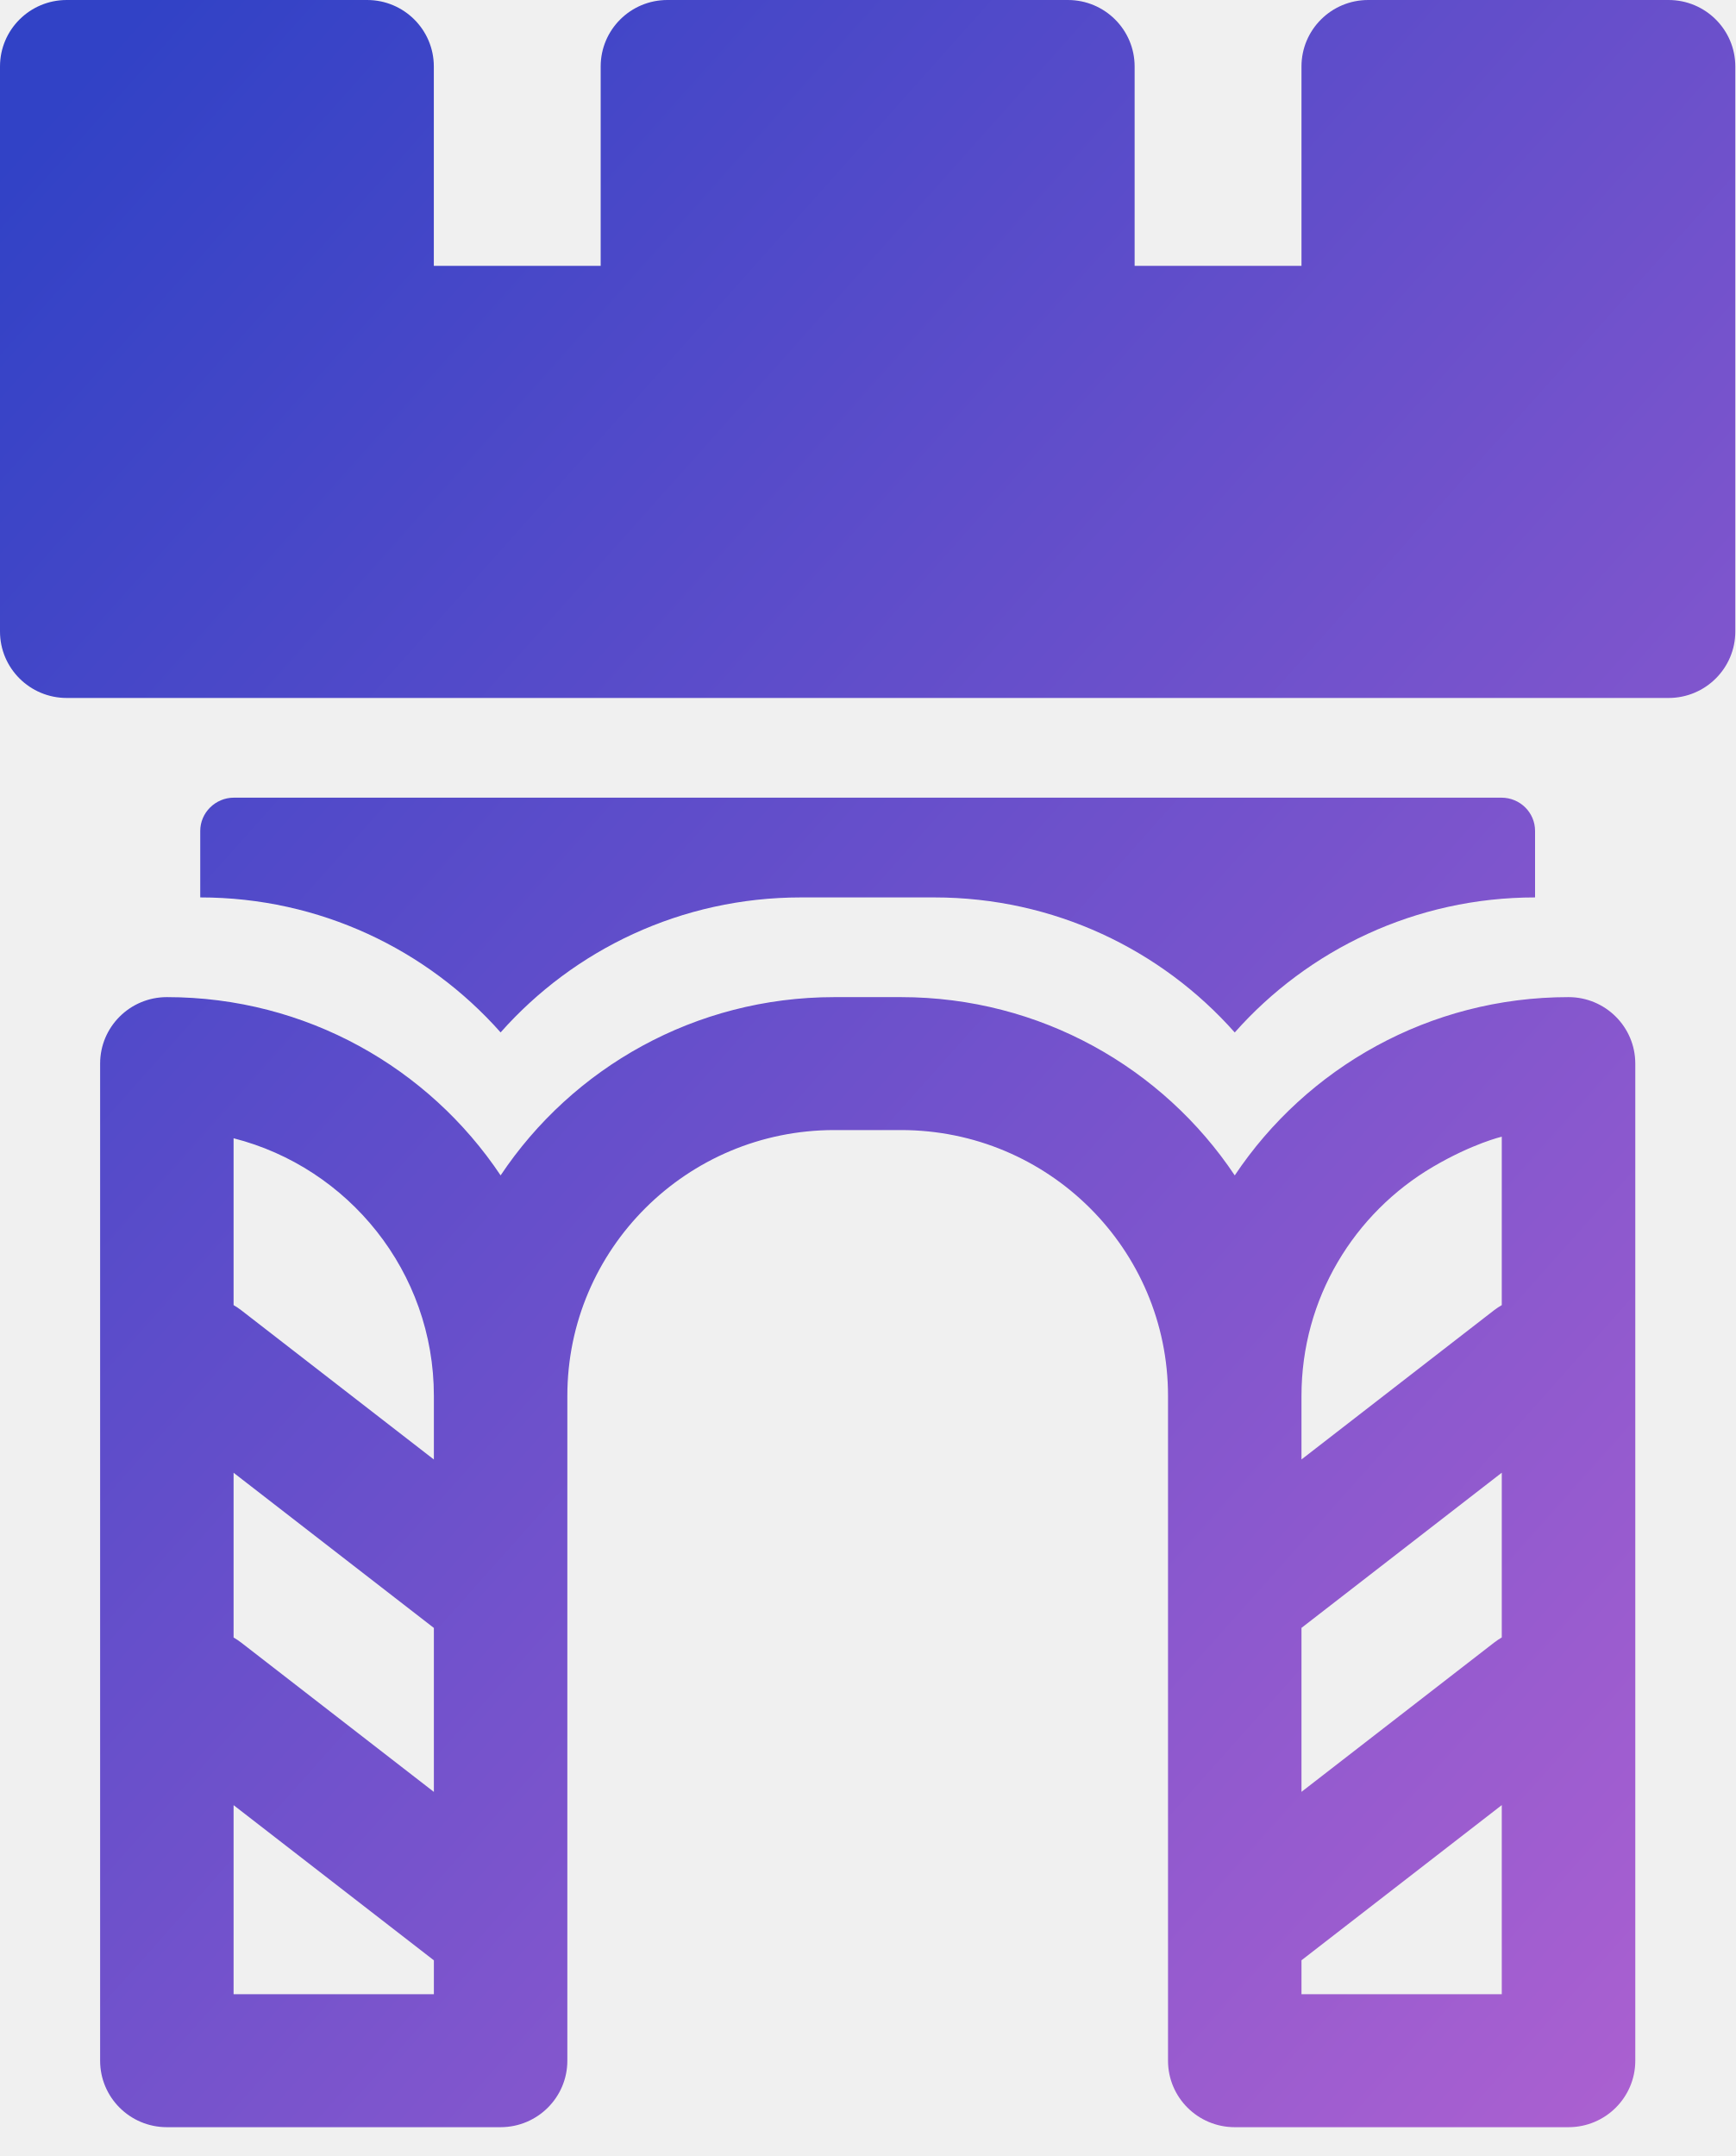
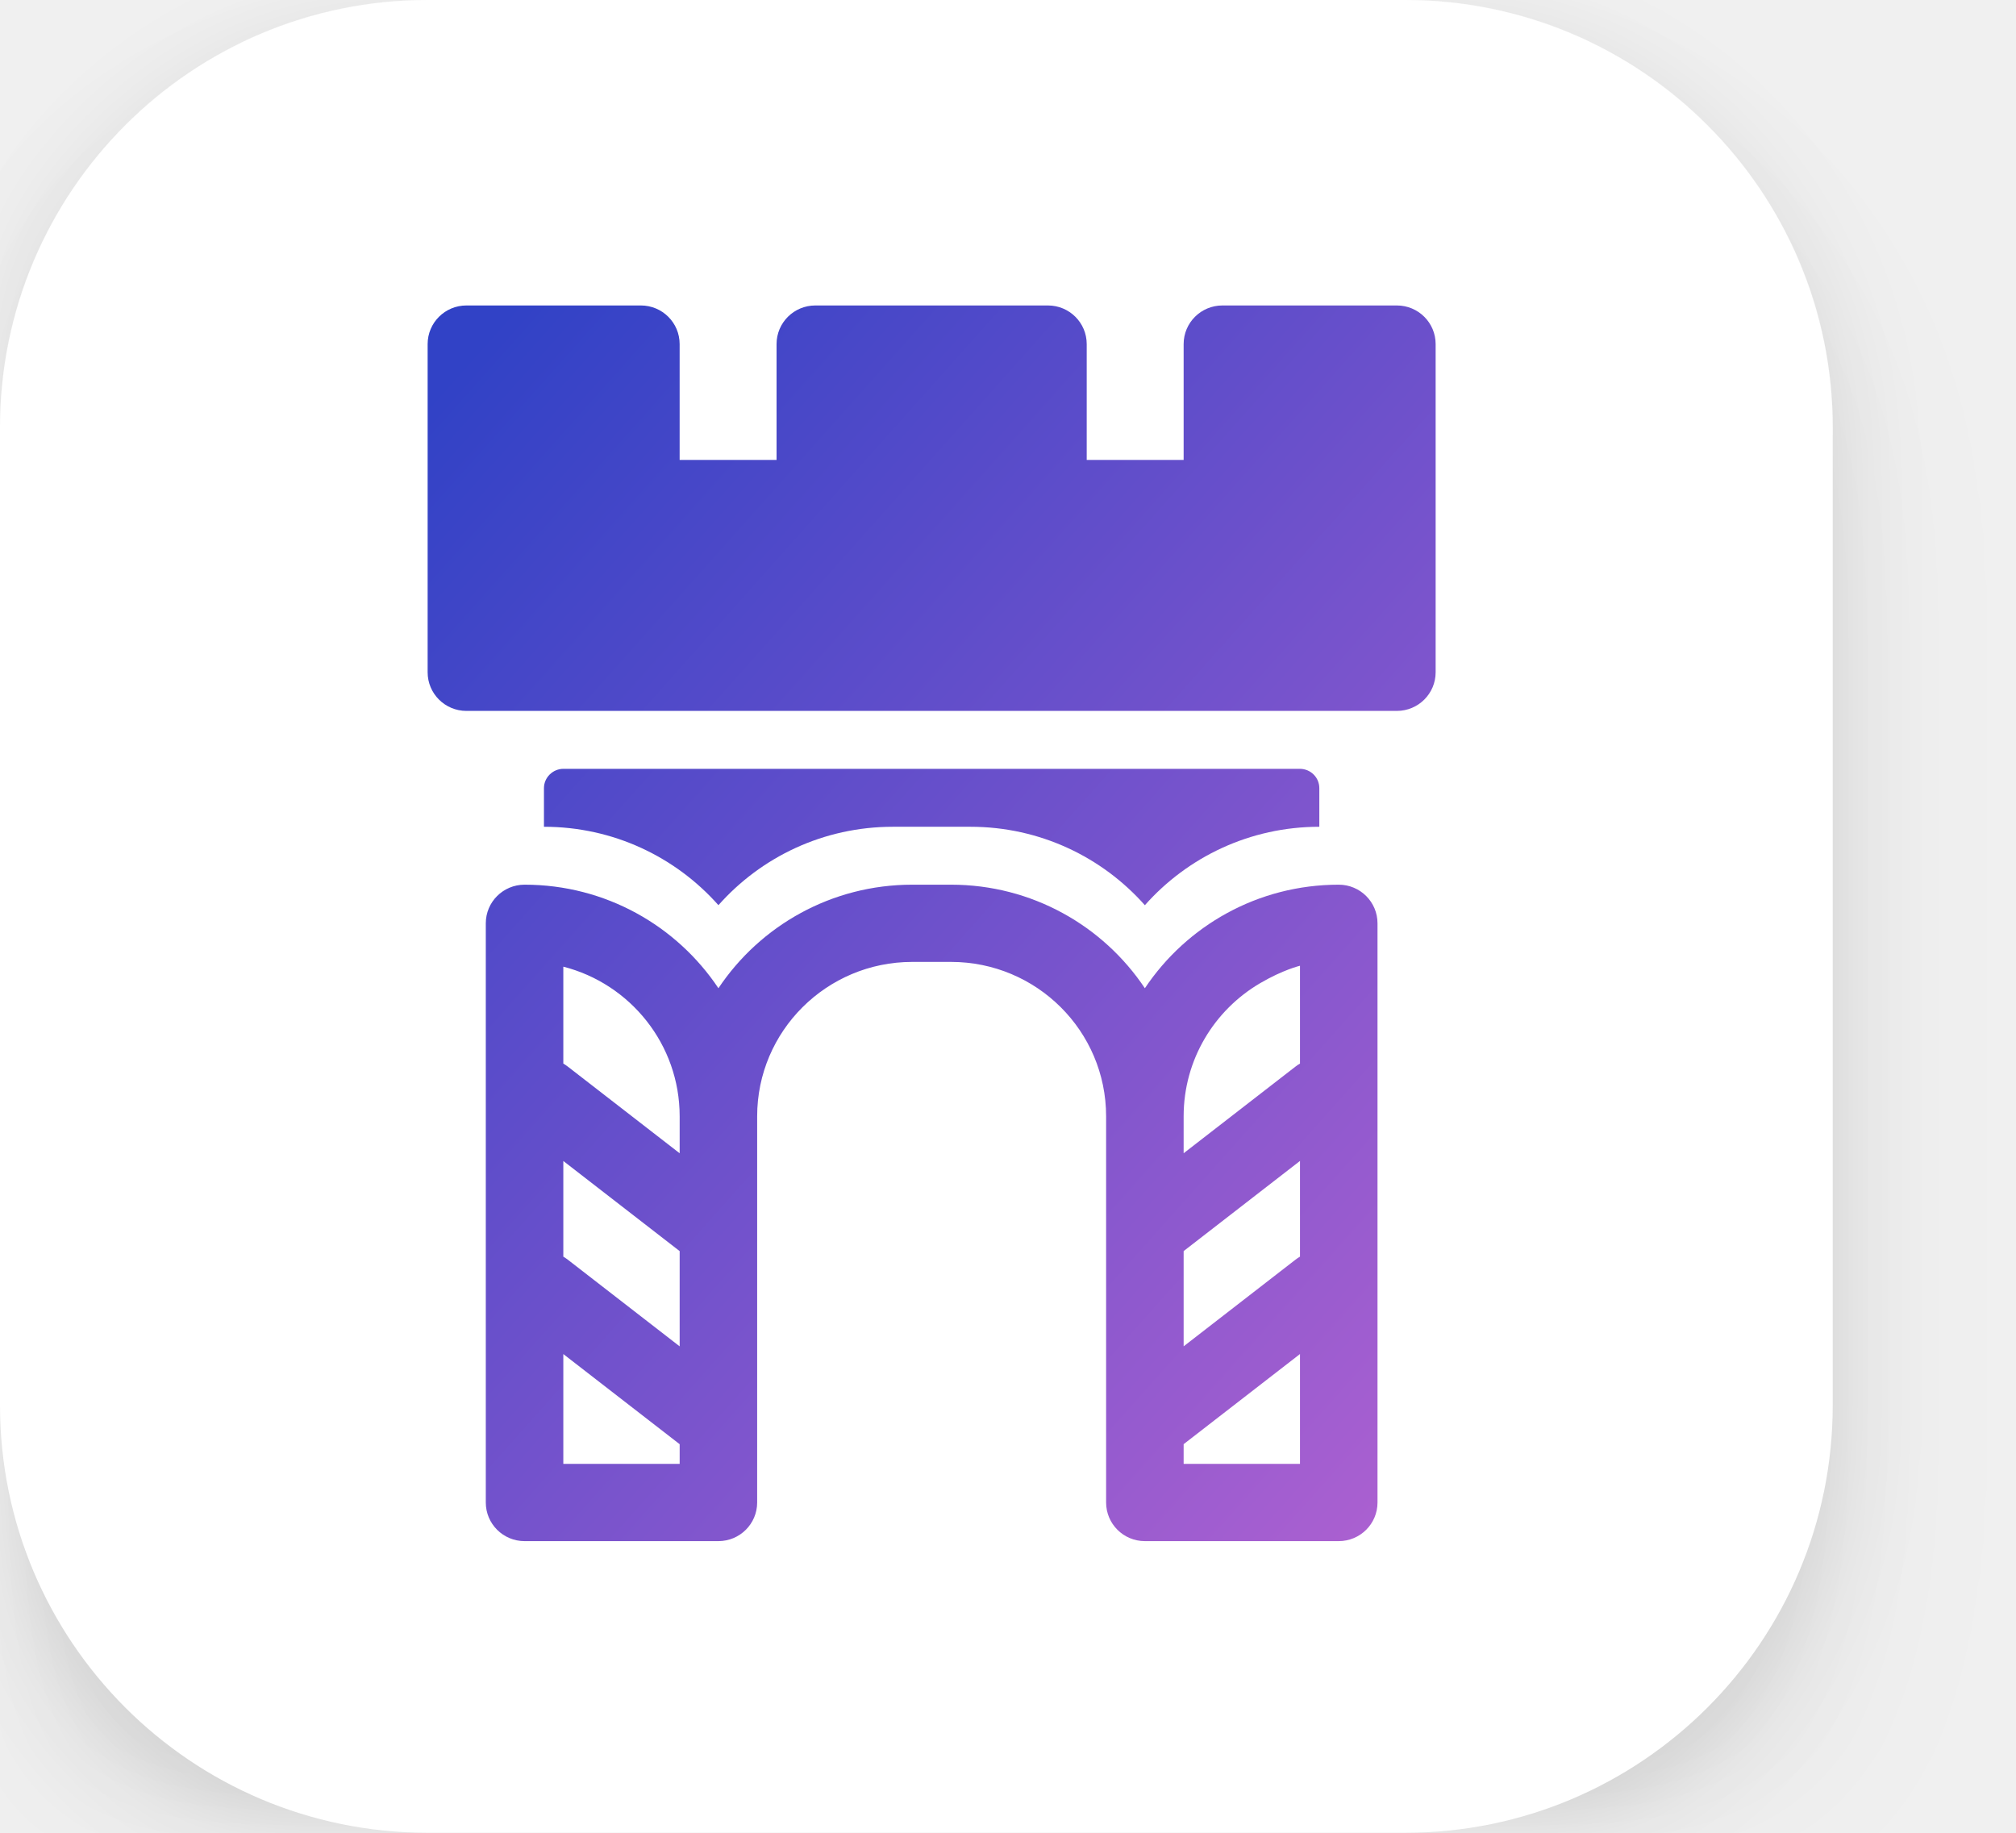
- <svg xmlns="http://www.w3.org/2000/svg" width="33" height="41" viewBox="0 0 33 41" fill="none">
-   <path fill-rule="evenodd" clip-rule="evenodd" d="M3.808 17.066V15.801C3.808 15.457 4.094 15.169 4.448 15.169H28.552C28.907 15.169 29.192 15.452 29.192 15.801V17.066C26.918 17.066 24.877 18.059 23.481 19.634C22.085 18.059 20.043 17.066 17.768 17.066H15.232C12.957 17.066 10.916 18.058 9.52 19.633C8.124 18.058 6.082 17.066 3.808 17.066ZM31.731 13.273H1.269C0.568 13.273 0 12.707 0 12.009V1.264C0 0.566 0.568 0 1.269 0H6.981C7.682 0 8.25 0.566 8.25 1.264V5.056H11.423V1.264C11.423 0.566 11.991 0 12.692 0H20.308C21.009 0 21.577 0.566 21.577 1.264V5.056H24.75V1.264C24.75 0.566 25.318 0 26.019 0H31.731C32.432 0 33 0.566 33 1.264V12.009C33 12.707 32.432 13.273 31.731 13.273ZM23.481 22.352C24.846 20.309 27.179 18.962 29.828 18.962C30.529 18.962 31.098 19.528 31.098 20.226V39.188C31.098 39.886 30.529 40.452 29.828 40.452H23.481C22.78 40.452 22.212 39.886 22.212 39.188V26.546C22.212 23.753 19.939 21.49 17.133 21.49H15.867C13.062 21.49 10.789 23.754 10.789 26.546V39.188C10.789 39.885 10.221 40.451 9.521 40.452L9.521 40.452H3.173C2.472 40.452 1.904 39.886 1.904 39.188V20.226C1.904 19.528 2.472 18.962 3.173 18.962C5.822 18.962 8.155 20.308 9.52 22.352C10.885 20.308 13.218 18.962 15.867 18.962H17.133C19.783 18.962 22.116 20.308 23.481 22.352ZM24.75 34.075L28.413 31.237C28.46 31.201 28.509 31.168 28.559 31.139V28.006L24.75 30.957V34.075ZM24.75 27.754L28.413 24.916C28.46 24.88 28.509 24.848 28.559 24.819V21.616C28.559 21.616 28.007 21.745 27.252 22.188C25.754 23.068 24.75 24.69 24.75 26.546V27.754ZM24.75 37.278V37.923H28.559V34.327L24.75 37.278ZM4.442 31.14C4.492 31.169 4.54 31.201 4.587 31.237L8.251 34.076V30.958L4.442 28.007V31.14ZM4.442 24.819C4.492 24.848 4.54 24.88 4.587 24.916L8.251 27.755V26.546C8.251 24.186 6.627 22.203 4.442 21.646V24.819ZM4.442 34.328V37.923H8.251V37.279L4.442 34.328Z" fill="url(#paint0_linear_7212_58)" />
+ <svg xmlns="http://www.w3.org/2000/svg" width="66" height="60" viewBox="0 0 66 60" fill="none">
+   <g filter="url(#filter0_ddi_7461_56)">
+     <rect width="60" height="60" rx="14" fill="white" />
+     <rect width="60" height="60" rx="14" fill="url(#paint0_linear_7461_56)" fill-opacity="0.1" style="mix-blend-mode:overlay" />
+   </g>
+   <path fill-rule="evenodd" clip-rule="evenodd" d="M17.808 27.066V25.801C17.808 25.457 18.094 25.169 18.448 25.169H42.552C42.907 25.169 43.192 25.452 43.192 25.801V27.066C40.918 27.066 38.877 28.059 37.481 29.634C36.085 28.059 34.043 27.066 31.768 27.066H29.232C26.957 27.066 24.916 28.058 23.52 29.633C22.124 28.058 20.082 27.066 17.808 27.066ZM45.731 23.273H15.269C14.568 23.273 14 22.707 14 22.009V11.264C14 10.566 14.568 10 15.269 10H20.981C21.682 10 22.25 10.566 22.25 11.264V15.056H25.423V11.264C25.423 10.566 25.991 10 26.692 10H34.308C35.009 10 35.577 10.566 35.577 11.264V15.056H38.75V11.264C38.75 10.566 39.318 10 40.019 10H45.731C46.432 10 47 10.566 47 11.264V22.009C47 22.707 46.432 23.273 45.731 23.273ZM37.481 32.352C38.846 30.309 41.179 28.962 43.828 28.962C44.529 28.962 45.097 29.528 45.097 30.226V49.188C45.097 49.886 44.529 50.452 43.828 50.452H37.481C36.78 50.452 36.212 49.886 36.212 49.188V36.546C36.212 33.753 33.938 31.49 31.133 31.49H29.867C27.062 31.49 24.788 33.754 24.788 36.546V49.188C24.788 49.885 24.221 50.451 23.521 50.452L23.521 50.452H17.173C16.472 50.452 15.904 49.886 15.904 49.188V30.226C15.904 29.528 16.472 28.962 17.173 28.962C19.822 28.962 22.155 30.308 23.52 32.352C24.885 30.308 27.218 28.962 29.867 28.962H31.133C33.783 28.962 36.117 30.308 37.481 32.352ZM38.75 44.075L42.413 41.237C42.46 41.201 42.509 41.168 42.559 41.139V38.006L38.75 40.957V44.075ZM38.75 37.754L42.413 34.916C42.46 34.88 42.509 34.847 42.559 34.819V31.616C42.559 31.616 42.007 31.745 41.252 32.188C39.754 33.068 38.75 34.69 38.75 36.546V37.754ZM38.75 47.278V47.923H42.559V44.327L38.75 47.278ZM18.442 41.14C18.492 41.169 18.54 41.201 18.587 41.237L22.251 44.076V40.958L18.442 38.007V41.14ZM18.442 34.819C18.492 34.848 18.54 34.88 18.587 34.916L22.251 37.755V36.546C22.251 34.186 20.627 32.203 18.442 31.646V34.819ZM18.442 44.328V47.923H22.251V47.279L18.442 44.328Z" fill="url(#paint1_linear_7461_56)" />
  <defs>
-     <linearGradient id="paint0_linear_7212_58" x1="-13.681" y1="18.498" x2="23.221" y2="51.414" gradientUnits="userSpaceOnUse">
+     <filter id="filter0_ddi_7461_56" x="-6" y="-2" width="72" height="72" filterUnits="userSpaceOnUse" color-interpolation-filters="sRGB">
+       <feFlood flood-opacity="0" result="BackgroundImageFix" />
+       <feColorMatrix in="SourceAlpha" type="matrix" values="0 0 0 0 0 0 0 0 0 0 0 0 0 0 0 0 0 0 127 0" result="hardAlpha" />
+       <feOffset dy="4" />
+       <feGaussianBlur stdDeviation="3" />
+       <feColorMatrix type="matrix" values="0 0 0 0 0 0 0 0 0 0 0 0 0 0 0 0 0 0 0.05 0" />
+       <feBlend mode="normal" in2="BackgroundImageFix" result="effect1_dropShadow_7461_56" />
+       <feColorMatrix in="SourceAlpha" type="matrix" values="0 0 0 0 0 0 0 0 0 0 0 0 0 0 0 0 0 0 127 0" result="hardAlpha" />
+       <feOffset dy="1" />
+       <feGaussianBlur stdDeviation="1.5" />
+       <feColorMatrix type="matrix" values="0 0 0 0 0 0 0 0 0 0 0 0 0 0 0 0 0 0 0.1 0" />
+       <feBlend mode="normal" in2="effect1_dropShadow_7461_56" result="effect2_dropShadow_7461_56" />
+       <feBlend mode="normal" in="SourceGraphic" in2="effect2_dropShadow_7461_56" result="shape" />
+       <feColorMatrix in="SourceAlpha" type="matrix" values="0 0 0 0 0 0 0 0 0 0 0 0 0 0 0 0 0 0 127 0" result="hardAlpha" />
+       <feOffset dy="1" />
+       <feComposite in2="hardAlpha" operator="arithmetic" k2="-1" k3="1" />
+       <feColorMatrix type="matrix" values="0 0 0 0 1 0 0 0 0 1 0 0 0 0 1 0 0 0 0.1 0" />
+       <feBlend mode="normal" in2="shape" result="effect3_innerShadow_7461_56" />
+     </filter>
+     <linearGradient id="paint0_linear_7461_56" x1="0" y1="0" x2="0" y2="60" gradientUnits="userSpaceOnUse">
+       <stop stop-color="white" stop-opacity="0.5" />
+       <stop offset="1" stop-color="white" stop-opacity="0.01" />
+     </linearGradient>
+     <linearGradient id="paint1_linear_7461_56" x1="0.319" y1="28.498" x2="37.221" y2="61.414" gradientUnits="userSpaceOnUse">
      <stop stop-color="#3142C6" />
      <stop offset="1" stop-color="#AF61D1" />
    </linearGradient>
  </defs>
</svg>
